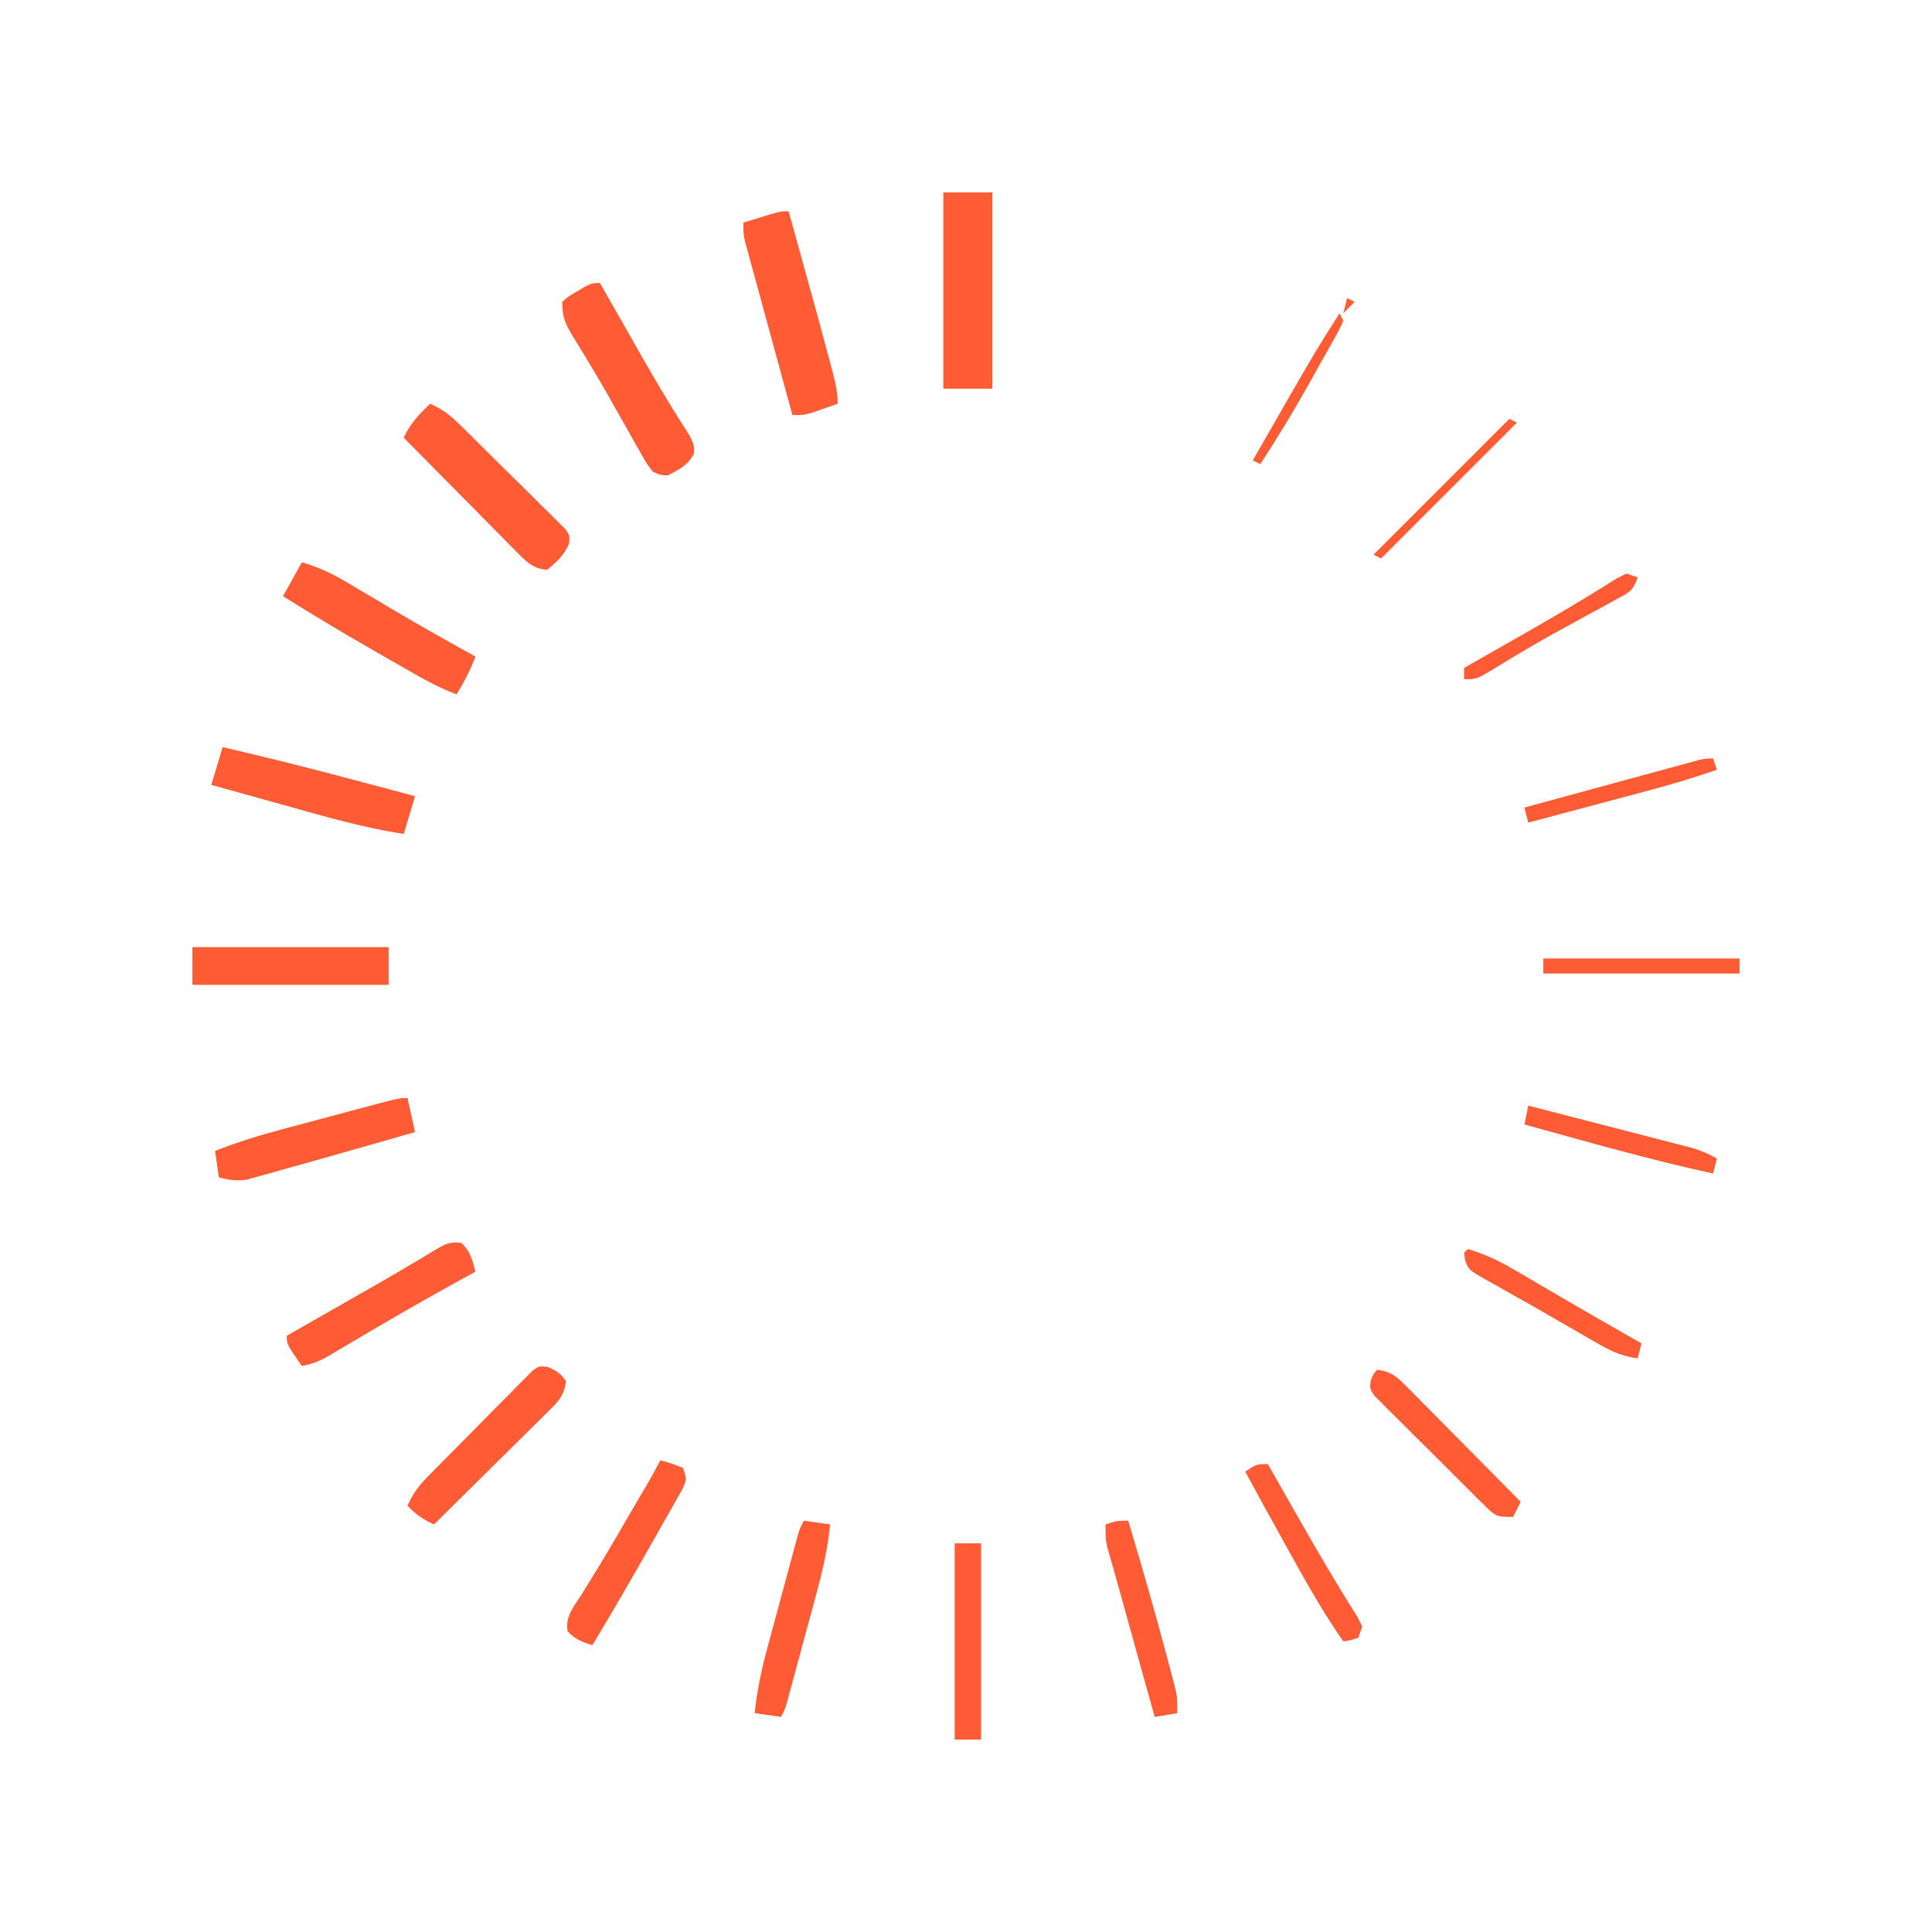
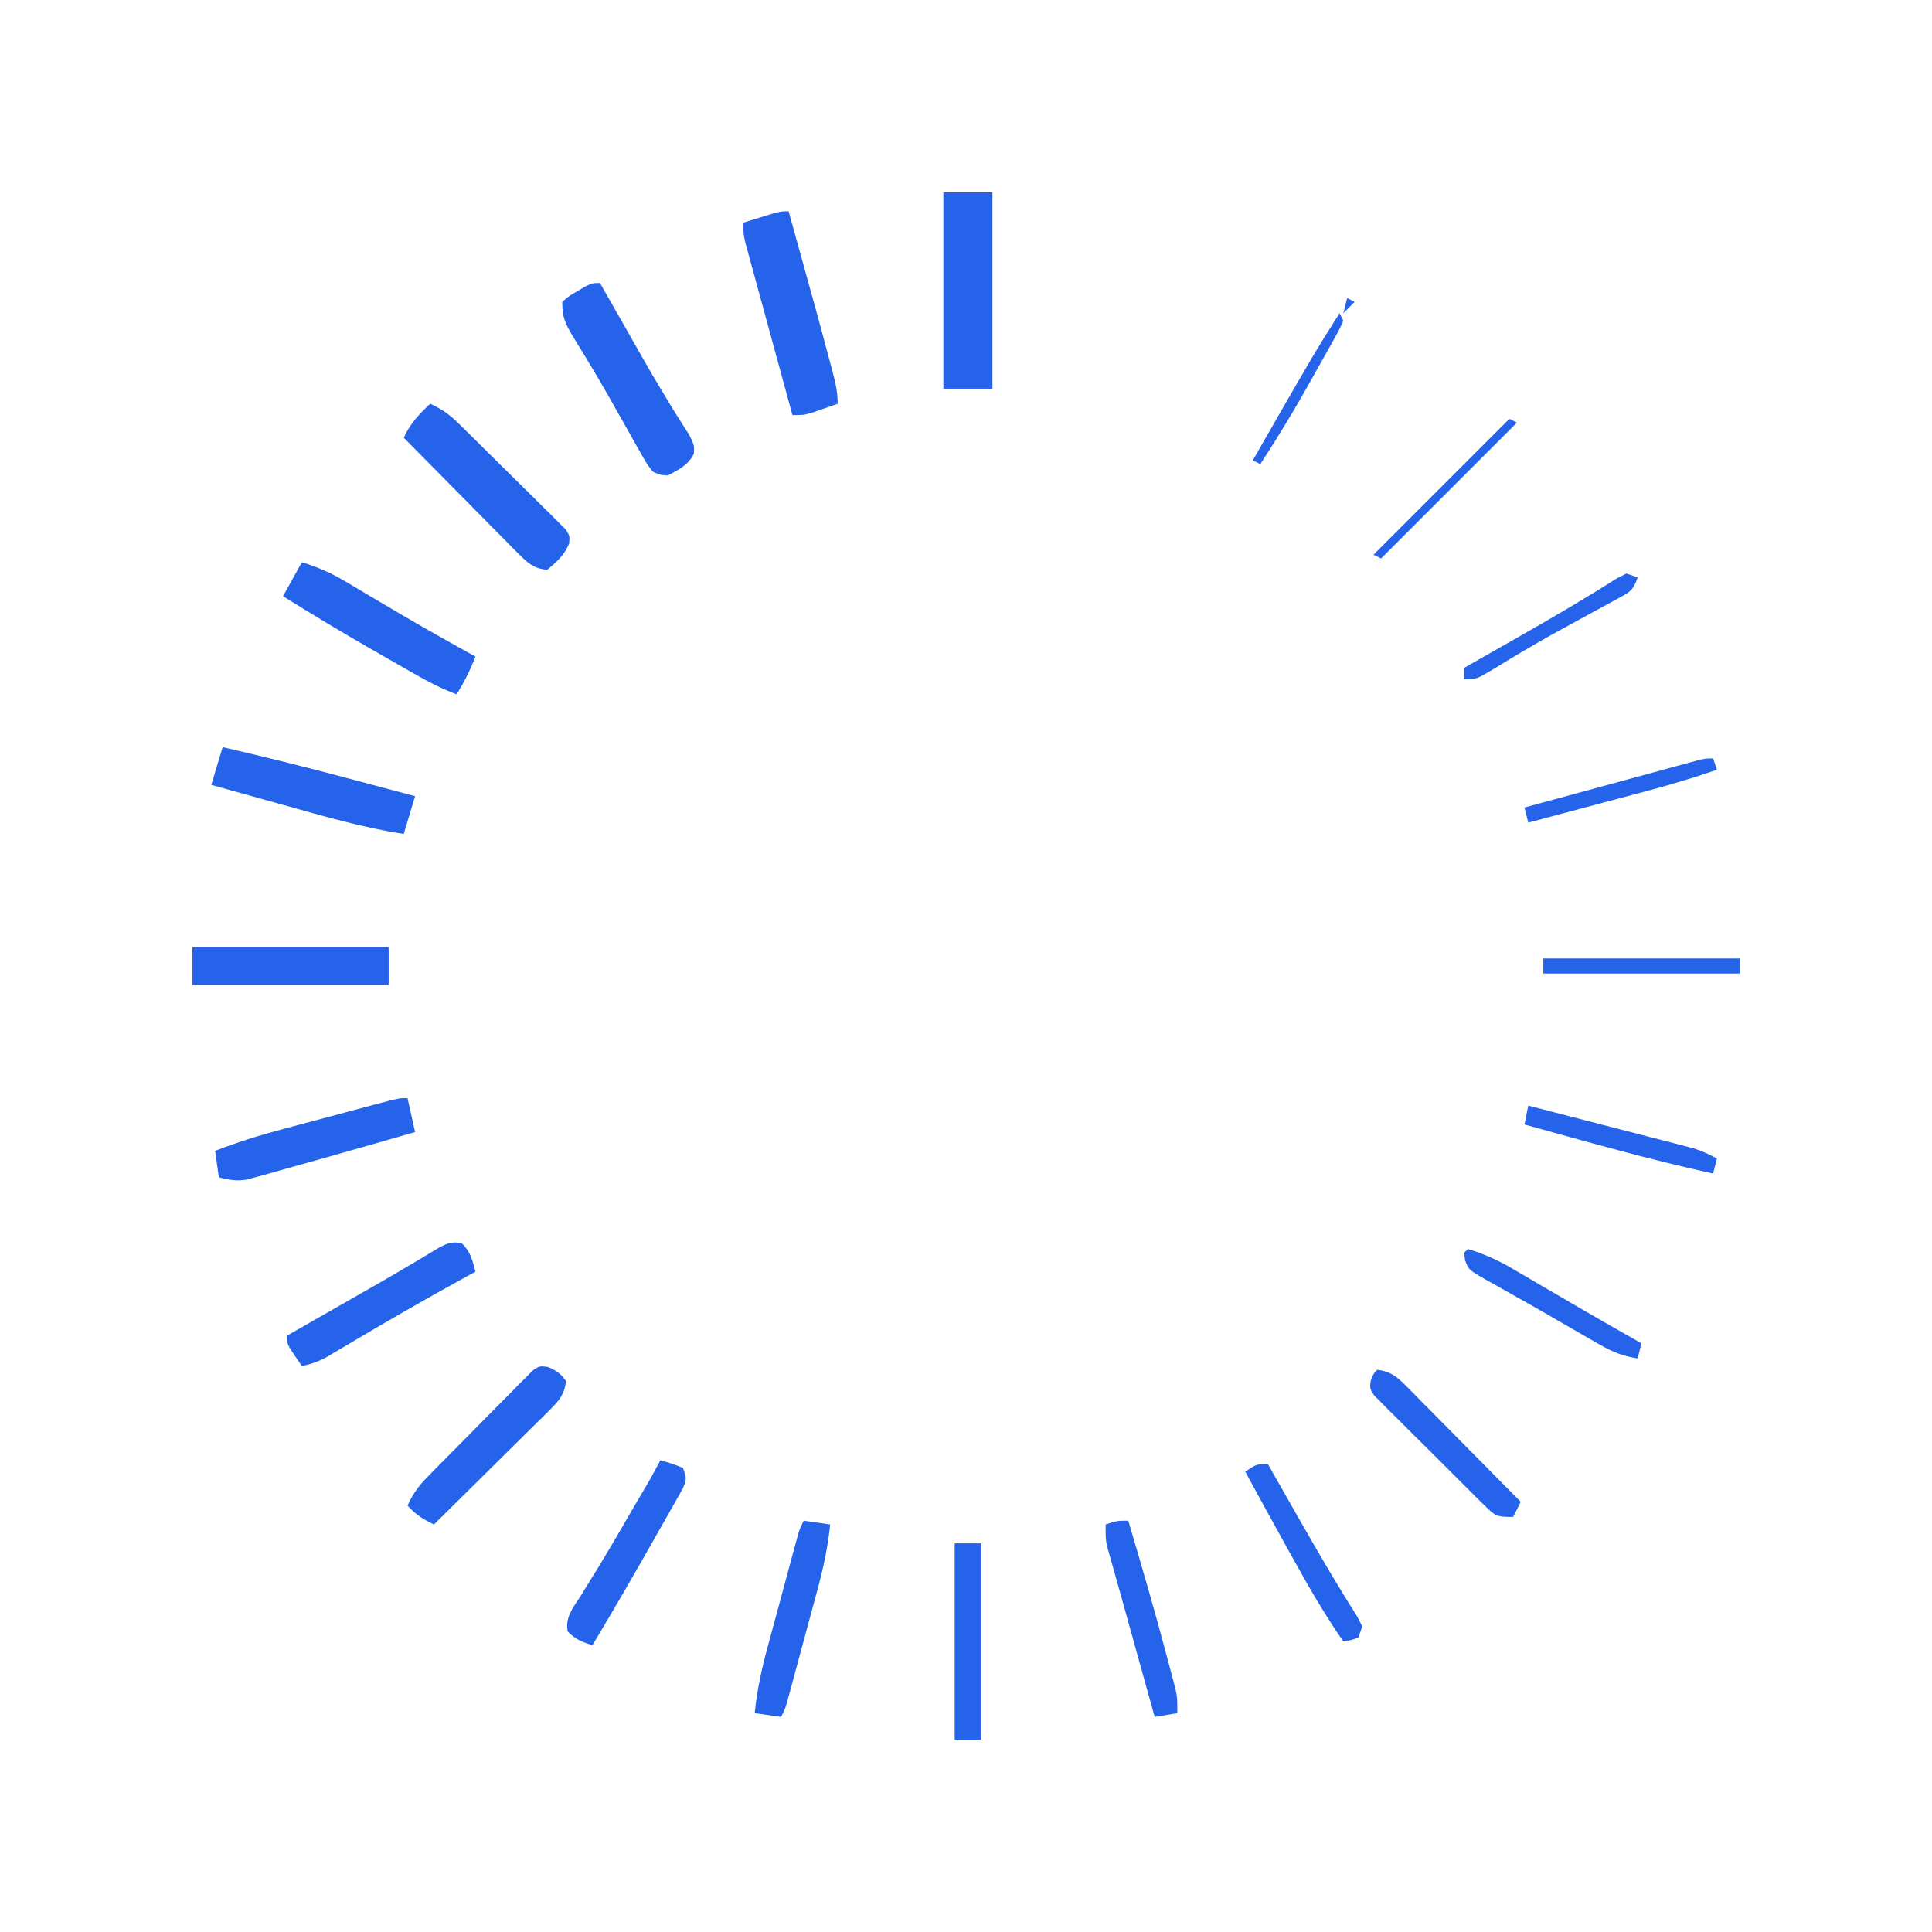
<svg xmlns="http://www.w3.org/2000/svg" width="512" height="512" viewBox="0 0 512 512" fill="none">
-   <path d="M250 51C254.29 51 258.58 51 263 51C263 68.16 263 85.32 263 103C258.71 103 254.42 103 250 103C250 85.84 250 68.68 250 51Z" fill="#FF5C35" />
-   <path d="M209 56C216.776 84.023 216.776 84.023 220 96.125C220.207 96.892 220.414 97.66 220.628 98.45C221.404 101.39 222 103.945 222 107C220.564 107.506 219.126 108.004 217.688 108.5C216.887 108.778 216.086 109.057 215.262 109.344C213 110 213 110 210 110C208.143 103.22 206.292 96.439 204.446 89.657C203.817 87.349 203.186 85.041 202.554 82.734C201.647 79.421 200.745 76.107 199.844 72.793C199.559 71.758 199.275 70.724 198.982 69.658C198.722 68.698 198.462 67.737 198.193 66.747C197.847 65.478 197.847 65.478 197.494 64.183C197 62 197 62 197 59C198.624 58.497 200.249 57.997 201.875 57.5C202.78 57.222 203.685 56.943 204.617 56.656C207 56 207 56 209 56Z" fill="#FF5C35" />
-   <path d="M159 75C159.438 75.77 159.875 76.539 160.326 77.332C161.991 80.26 163.658 83.186 165.326 86.112C166.065 87.409 166.803 88.705 167.54 90.002C172.704 99.099 172.704 99.099 178.102 108.059C178.528 108.745 178.954 109.431 179.393 110.138C180.481 111.87 181.586 113.592 182.691 115.312C184 118 184 118 183.891 120.23C182.355 123.281 179.942 124.442 177 126C174.995 125.902 174.995 125.902 173 125C171.419 122.953 171.419 122.953 169.898 120.25C169.33 119.256 168.762 118.263 168.176 117.239C167.582 116.17 166.987 115.101 166.375 114C165.131 111.807 163.886 109.614 162.641 107.422C162.028 106.335 161.415 105.247 160.783 104.127C159.18 101.315 157.537 98.534 155.859 95.766C155.161 94.609 155.161 94.609 154.448 93.43C153.586 92.01 152.719 90.593 151.845 89.18C149.782 85.745 149 84.116 149 80C150.68 78.516 150.68 78.516 152.875 77.25C153.594 76.822 154.314 76.394 155.055 75.953C157 75 157 75 159 75Z" fill="#FF5C35" />
-   <path d="M114 107C117.016 108.355 119.144 109.881 121.499 112.193C122.163 112.84 122.826 113.488 123.51 114.155C124.215 114.854 124.919 115.553 125.645 116.273C126.374 116.994 127.103 117.714 127.854 118.456C129.391 119.978 130.925 121.503 132.456 123.03C134.809 125.372 137.18 127.694 139.553 130.016C141.043 131.496 142.532 132.978 144.02 134.461C144.734 135.156 145.448 135.851 146.185 136.567C146.832 137.221 147.48 137.875 148.148 138.548C148.724 139.12 149.3 139.691 149.894 140.28C151 142 151 142 150.823 144.04C149.52 147.143 147.581 148.899 145 151C141.521 150.712 139.821 149.189 137.425 146.765C136.744 146.085 136.064 145.404 135.363 144.703C134.64 143.964 133.917 143.226 133.172 142.465C132.423 141.712 131.674 140.958 130.902 140.182C128.511 137.774 126.13 135.356 123.75 132.938C122.131 131.303 120.511 129.67 118.891 128.037C114.919 124.033 110.956 120.02 107 116C108.722 112.235 110.992 109.849 114 107Z" fill="#FF5C35" />
-   <path d="M80 149C84.091 150.25 87.6 151.757 91.273 153.941C92.256 154.521 93.239 155.101 94.252 155.699C95.798 156.621 95.798 156.621 97.375 157.562C99.518 158.828 101.661 160.092 103.805 161.355C104.854 161.975 105.903 162.594 106.983 163.232C111.129 165.662 115.306 168.03 119.5 170.375C120.17 170.75 120.839 171.124 121.529 171.51C123.018 172.342 124.509 173.171 126 174C124.617 177.578 123.044 180.748 121 184C117.051 182.531 113.499 180.678 109.844 178.586C109.26 178.253 108.677 177.919 108.075 177.576C106.841 176.87 105.607 176.162 104.374 175.453C102.535 174.395 100.694 173.344 98.852 172.293C90.8 167.686 82.871 162.909 75 158C76.65 155.03 78.3 152.06 80 149Z" fill="#FF5C35" />
-   <path d="M59 198C70.75 200.698 82.417 203.634 94.062 206.75C95.623 207.166 97.183 207.581 98.744 207.996C102.497 208.995 106.249 209.997 110 211C109.01 214.3 108.02 217.6 107 221C96.202 219.336 85.816 216.314 75.312 213.375C73.436 212.854 71.559 212.333 69.682 211.812C65.12 210.547 60.559 209.275 56 208C56.99 204.7 57.98 201.4 59 198Z" fill="#FF5C35" />
-   <path d="M51 251C68.16 251 85.32 251 103 251C103 254.3 103 257.6 103 261C85.84 261 68.68 261 51 261C51 257.7 51 254.4 51 251Z" fill="#FF5C35" />
-   <path d="M145.102 362.24C147.397 363.159 148.573 363.972 150 366C149.587 369.48 148.214 371.153 145.765 373.575C145.085 374.256 144.404 374.936 143.703 375.637C142.964 376.36 142.226 377.083 141.465 377.828C140.712 378.577 139.958 379.326 139.182 380.098C136.774 382.489 134.356 384.87 131.938 387.25C130.303 388.869 128.67 390.489 127.037 392.109C123.033 396.081 119.02 400.044 115 404C112.139 402.641 110.141 401.355 108 399C109.355 395.984 110.881 393.856 113.193 391.501C113.84 390.837 114.488 390.173 115.155 389.49C115.854 388.785 116.553 388.081 117.273 387.355C117.994 386.626 118.714 385.897 119.456 385.146C120.978 383.609 122.503 382.075 124.03 380.544C126.372 378.191 128.694 375.82 131.016 373.447C132.496 371.957 133.978 370.468 135.461 368.98C136.156 368.266 136.851 367.552 137.567 366.815C138.221 366.168 138.875 365.52 139.548 364.852C140.12 364.276 140.691 363.699 141.28 363.106C143 362 143 362 145.102 362.24Z" fill="#FF5C35" />
-   <path d="M122.281 329.414C124.672 331.62 125.192 333.901 126 337C124.979 337.559 123.958 338.119 122.906 338.695C112.488 344.433 102.192 350.351 91.975 356.44C90.996 357.018 90.016 357.596 89.008 358.191C88.138 358.709 87.268 359.227 86.372 359.76C84.213 360.889 82.379 361.542 80 362C76 356.25 76 356.25 76 354C77.854 352.939 79.708 351.877 81.562 350.816C82.141 350.485 82.72 350.154 83.317 349.812C86.499 347.991 89.683 346.173 92.869 344.36C98.363 341.232 103.854 338.106 109.281 334.863C110.012 334.433 110.743 334.002 111.496 333.558C112.798 332.789 114.093 332.008 115.379 331.213C117.871 329.756 119.38 328.887 122.281 329.414Z" fill="#FF5C35" />
-   <path d="M108 291C108.66 293.97 109.32 296.94 110 300C104.096 301.711 98.186 303.403 92.27 305.075C90.024 305.71 87.779 306.348 85.534 306.987C82.026 307.983 78.514 308.962 75 309.938C73.885 310.256 72.77 310.574 71.622 310.903C70.571 311.191 69.52 311.48 68.438 311.777C67.508 312.038 66.579 312.298 65.621 312.566C62.773 313.038 60.771 312.739 58 312C57.67 309.69 57.34 307.38 57 305C62.821 302.717 68.638 300.902 74.68 299.301C76.021 298.941 76.021 298.941 77.389 298.574C79.262 298.072 81.136 297.572 83.011 297.074C85.889 296.309 88.765 295.537 91.641 294.764C93.466 294.276 95.292 293.788 97.117 293.301C97.979 293.07 98.84 292.838 99.728 292.6C105.769 291 105.769 291 108 291Z" fill="#FF5C35" />
-   <path d="M175 387C177.938 387.812 177.938 387.812 181 389C182 392 182 392 180.896 394.549C180.326 395.557 179.756 396.564 179.168 397.602C178.539 398.725 177.909 399.848 177.26 401.005C176.57 402.212 175.879 403.418 175.188 404.625C174.497 405.848 173.807 407.071 173.117 408.294C167.861 417.597 162.494 426.836 157 436C154.274 435.139 152.408 434.436 150.438 432.328C149.717 428.491 151.999 425.867 154 422.75C154.928 421.244 155.853 419.738 156.778 418.23C157.289 417.406 157.801 416.581 158.328 415.732C161.494 410.56 164.517 405.305 167.563 400.062C168.182 399.002 168.802 397.941 169.44 396.849C172.327 391.983 172.327 391.983 175 387Z" fill="#FF5C35" />
-   <path d="M213 403C215.31 403.33 217.62 403.66 220 404C219.38 410.092 218.145 415.779 216.531 421.68C216.291 422.574 216.051 423.468 215.803 424.389C215.298 426.263 214.79 428.137 214.28 430.011C213.497 432.886 212.722 435.763 211.949 438.641C211.456 440.466 210.963 442.292 210.469 444.117C210.236 444.979 210.004 445.84 209.765 446.728C209.548 447.522 209.331 448.317 209.107 449.136C208.917 449.836 208.727 450.536 208.531 451.257C208 453 208 453 207 455C204.69 454.67 202.38 454.34 200 454C200.62 447.908 201.855 442.221 203.469 436.32C203.709 435.426 203.949 434.532 204.197 433.611C204.702 431.737 205.21 429.863 205.72 427.989C206.503 425.114 207.278 422.237 208.051 419.359C208.544 417.534 209.037 415.708 209.531 413.883C209.764 413.021 209.996 412.16 210.235 411.272C210.561 410.08 210.561 410.08 210.893 408.864C211.083 408.164 211.273 407.464 211.469 406.743C212 405 212 405 213 403Z" fill="#FF5C35" />
-   <path d="M253 409C255.31 409 257.62 409 260 409C260 426.16 260 443.32 260 461C257.69 461 255.38 461 253 461C253 443.84 253 426.68 253 409Z" fill="#FF5C35" />
-   <path d="M299 403C302.635 415.208 306.19 427.433 309.438 439.75C309.696 440.719 309.955 441.688 310.221 442.686C310.456 443.589 310.691 444.492 310.934 445.422C311.244 446.607 311.244 446.607 311.56 447.815C312 450 312 450 312 454C309.03 454.495 309.03 454.495 306 455C304.63 450.075 303.261 445.149 301.892 440.223C301.428 438.552 300.963 436.882 300.499 435.211C299.392 431.23 298.287 427.249 297.185 423.267C296.469 420.681 295.743 418.099 295.006 415.518C294.595 414.065 294.595 414.065 294.176 412.582C293.944 411.776 293.713 410.97 293.474 410.14C293 408 293 408 293 404C296 403 296 403 299 403Z" fill="#FF5C35" />
-   <path d="M365 363C368.478 363.445 370.149 364.781 372.575 367.235C373.256 367.915 373.936 368.596 374.637 369.297C375.36 370.036 376.083 370.774 376.828 371.535C377.577 372.288 378.326 373.042 379.098 373.818C381.489 376.226 383.87 378.644 386.25 381.062C387.869 382.697 389.489 384.33 391.109 385.963C395.081 389.967 399.044 393.98 403 398C402.34 399.32 401.68 400.64 401 402C396.567 402 396.345 401.848 393.409 398.942C392.383 397.941 392.383 397.941 391.337 396.919C390.611 396.188 389.885 395.456 389.137 394.703C388.01 393.585 388.01 393.585 386.86 392.445C385.274 390.866 383.693 389.282 382.117 387.693C379.695 385.258 377.25 382.847 374.803 380.438C373.267 378.902 371.732 377.366 370.199 375.828C369.095 374.744 369.095 374.744 367.968 373.637C367.3 372.957 366.632 372.276 365.944 371.575C365.35 370.98 364.756 370.385 364.144 369.772C363 368 363 368 363.254 365.839C364 364 364 364 365 363Z" fill="#FF5C35" />
-   <path d="M336 388C336.438 388.77 336.875 389.539 337.326 390.332C338.991 393.26 340.658 396.187 342.326 399.113C343.065 400.409 343.803 401.705 344.54 403.001C349.422 411.579 354.394 420.08 359.691 428.41C360.123 429.265 360.555 430.119 361 431C360.67 431.99 360.34 432.98 360 434C357.938 434.688 357.938 434.688 356 435C351.212 428.115 347.057 420.96 343 413.625C342.41 412.565 341.819 411.506 341.211 410.414C337.436 403.63 333.707 396.821 330 390C333 388 333 388 336 388Z" fill="#FF5C35" />
-   <path d="M389 331C393.278 332.297 396.927 333.939 400.781 336.195C401.865 336.826 402.948 337.456 404.065 338.105C405.199 338.772 406.332 339.438 407.5 340.125C408.669 340.807 409.839 341.489 411.009 342.17C413.301 343.505 415.592 344.842 417.882 346.181C421.783 348.457 425.7 350.704 429.625 352.938C430.69 353.545 431.755 354.152 432.852 354.777C433.561 355.181 434.27 355.584 435 356C434.67 357.32 434.34 358.64 434 360C430.199 359.414 427.407 358.32 424.078 356.41C422.675 355.611 422.675 355.611 421.243 354.797C420.255 354.224 419.268 353.652 418.25 353.062C417.235 352.479 416.221 351.896 415.175 351.295C413.108 350.105 411.042 348.912 408.978 347.716C406.244 346.141 403.497 344.593 400.742 343.055C399.203 342.183 397.664 341.31 396.125 340.438C395.412 340.045 394.7 339.653 393.966 339.248C389.178 336.492 389.178 336.492 388.25 333.93C388.167 333.293 388.085 332.656 388 332C388.33 331.67 388.66 331.34 389 331Z" fill="#FF5C35" />
-   <path d="M405 293C411.48 294.666 417.957 296.339 424.434 298.017C426.637 298.587 428.841 299.155 431.045 299.722C434.213 300.537 437.38 301.358 440.547 302.18C441.532 302.432 442.518 302.684 443.533 302.944C444.454 303.184 445.375 303.424 446.323 303.671C447.132 303.88 447.94 304.089 448.773 304.304C450.998 304.999 452.949 305.899 455 307C454.67 308.32 454.34 309.64 454 311C437.167 307.325 420.601 302.588 404 298C404.33 296.35 404.66 294.7 405 293Z" fill="#FF5C35" />
-   <path d="M409 254C426.16 254 443.32 254 461 254C461 255.32 461 256.64 461 258C443.84 258 426.68 258 409 258C409 256.68 409 255.36 409 254Z" fill="#FF5C35" />
-   <path d="M454 201C454.495 202.485 454.495 202.485 455 204C448.776 206.153 442.518 208.014 436.152 209.699C435.255 209.939 434.358 210.179 433.433 210.426C430.602 211.183 427.77 211.935 424.938 212.688C423.003 213.204 421.069 213.72 419.135 214.236C414.424 215.494 409.712 216.748 405 218C404.67 216.68 404.34 215.36 404 214C410.798 212.145 417.598 210.294 424.398 208.446C426.713 207.816 429.027 207.186 431.341 206.554C434.662 205.648 437.983 204.746 441.305 203.844C442.864 203.417 442.864 203.417 444.455 202.982C445.416 202.722 446.377 202.462 447.367 202.193C448.215 201.962 449.063 201.731 449.937 201.494C452 201 452 201 454 201Z" fill="#FF5C35" />
-   <path d="M431 152C431.99 152.33 432.98 152.66 434 153C432.722 156.834 431.525 157.106 428.031 159.004C426.992 159.575 425.954 160.147 424.883 160.736C423.767 161.339 422.65 161.941 421.5 162.562C419.215 163.815 416.931 165.069 414.648 166.324C413.52 166.943 412.392 167.563 411.229 168.201C406.093 171.062 401.051 174.078 396.041 177.155C391.32 180 391.32 180 388 180C388 179.01 388 178.02 388 177C388.77 176.562 389.539 176.125 390.332 175.674C393.26 174.009 396.187 172.342 399.113 170.674C400.409 169.935 401.705 169.197 403.001 168.46C411.579 163.578 420.08 158.606 428.41 153.309C429.265 152.877 430.119 152.445 431 152Z" fill="#FF5C35" />
-   <path d="M400 111C400.66 111.33 401.32 111.66 402 112C390.12 123.88 378.24 135.76 366 148C365.34 147.67 364.68 147.34 364 147C375.88 135.12 387.76 123.24 400 111Z" fill="#FF5C35" />
-   <path d="M355 83C355.33 83.66 355.66 84.32 356 85C354.848 87.531 354.848 87.531 353.062 90.715C352.745 91.285 352.427 91.856 352.1 92.443C351.421 93.658 350.738 94.871 350.051 96.082C349.024 97.895 348.009 99.713 346.996 101.533C342.904 108.846 338.586 115.985 334 123C333.34 122.67 332.68 122.34 332 122C348.257 93.642 348.257 93.642 355 83Z" fill="#FF5C35" />
-   <path d="M357 79C357.66 79.33 358.32 79.66 359 80C358.01 80.99 357.02 81.98 356 83C356.33 81.68 356.66 80.36 357 79Z" fill="#FF5C35" />
+   <path d="M250 51C254.29 51 258.58 51 263 51C263 68.16 263 85.32 263 103C258.71 103 254.42 103 250 103C250 85.84 250 68.68 250 51Z" fill="#2563eb" />
+   <path d="M209 56C216.776 84.023 216.776 84.023 220 96.125C220.207 96.892 220.414 97.66 220.628 98.45C221.404 101.39 222 103.945 222 107C220.564 107.506 219.126 108.004 217.688 108.5C216.887 108.778 216.086 109.057 215.262 109.344C213 110 213 110 210 110C208.143 103.22 206.292 96.439 204.446 89.657C203.817 87.349 203.186 85.041 202.554 82.734C201.647 79.421 200.745 76.107 199.844 72.793C199.559 71.758 199.275 70.724 198.982 69.658C198.722 68.698 198.462 67.737 198.193 66.747C197.847 65.478 197.847 65.478 197.494 64.183C197 62 197 62 197 59C198.624 58.497 200.249 57.997 201.875 57.5C202.78 57.222 203.685 56.943 204.617 56.656C207 56 207 56 209 56Z" fill="#2563eb" />
+   <path d="M159 75C159.438 75.77 159.875 76.539 160.326 77.332C161.991 80.26 163.658 83.186 165.326 86.112C166.065 87.409 166.803 88.705 167.54 90.002C172.704 99.099 172.704 99.099 178.102 108.059C178.528 108.745 178.954 109.431 179.393 110.138C180.481 111.87 181.586 113.592 182.691 115.312C184 118 184 118 183.891 120.23C182.355 123.281 179.942 124.442 177 126C174.995 125.902 174.995 125.902 173 125C171.419 122.953 171.419 122.953 169.898 120.25C169.33 119.256 168.762 118.263 168.176 117.239C167.582 116.17 166.987 115.101 166.375 114C165.131 111.807 163.886 109.614 162.641 107.422C162.028 106.335 161.415 105.247 160.783 104.127C159.18 101.315 157.537 98.534 155.859 95.766C155.161 94.609 155.161 94.609 154.448 93.43C153.586 92.01 152.719 90.593 151.845 89.18C149.782 85.745 149 84.116 149 80C150.68 78.516 150.68 78.516 152.875 77.25C153.594 76.822 154.314 76.394 155.055 75.953C157 75 157 75 159 75Z" fill="#2563eb" />
+   <path d="M114 107C117.016 108.355 119.144 109.881 121.499 112.193C122.163 112.84 122.826 113.488 123.51 114.155C124.215 114.854 124.919 115.553 125.645 116.273C126.374 116.994 127.103 117.714 127.854 118.456C129.391 119.978 130.925 121.503 132.456 123.03C134.809 125.372 137.18 127.694 139.553 130.016C141.043 131.496 142.532 132.978 144.02 134.461C144.734 135.156 145.448 135.851 146.185 136.567C146.832 137.221 147.48 137.875 148.148 138.548C148.724 139.12 149.3 139.691 149.894 140.28C151 142 151 142 150.823 144.04C149.52 147.143 147.581 148.899 145 151C141.521 150.712 139.821 149.189 137.425 146.765C136.744 146.085 136.064 145.404 135.363 144.703C134.64 143.964 133.917 143.226 133.172 142.465C132.423 141.712 131.674 140.958 130.902 140.182C128.511 137.774 126.13 135.356 123.75 132.938C122.131 131.303 120.511 129.67 118.891 128.037C114.919 124.033 110.956 120.02 107 116C108.722 112.235 110.992 109.849 114 107Z" fill="#2563eb" />
+   <path d="M80 149C84.091 150.25 87.6 151.757 91.273 153.941C92.256 154.521 93.239 155.101 94.252 155.699C95.798 156.621 95.798 156.621 97.375 157.562C99.518 158.828 101.661 160.092 103.805 161.355C104.854 161.975 105.903 162.594 106.983 163.232C111.129 165.662 115.306 168.03 119.5 170.375C120.17 170.75 120.839 171.124 121.529 171.51C123.018 172.342 124.509 173.171 126 174C124.617 177.578 123.044 180.748 121 184C117.051 182.531 113.499 180.678 109.844 178.586C109.26 178.253 108.677 177.919 108.075 177.576C106.841 176.87 105.607 176.162 104.374 175.453C102.535 174.395 100.694 173.344 98.852 172.293C90.8 167.686 82.871 162.909 75 158C76.65 155.03 78.3 152.06 80 149Z" fill="#2563eb" />
+   <path d="M59 198C70.75 200.698 82.417 203.634 94.062 206.75C95.623 207.166 97.183 207.581 98.744 207.996C102.497 208.995 106.249 209.997 110 211C109.01 214.3 108.02 217.6 107 221C96.202 219.336 85.816 216.314 75.312 213.375C73.436 212.854 71.559 212.333 69.682 211.812C65.12 210.547 60.559 209.275 56 208C56.99 204.7 57.98 201.4 59 198Z" fill="#2563eb" />
+   <path d="M51 251C68.16 251 85.32 251 103 251C103 254.3 103 257.6 103 261C85.84 261 68.68 261 51 261C51 257.7 51 254.4 51 251Z" fill="#2563eb" />
+   <path d="M145.102 362.24C147.397 363.159 148.573 363.972 150 366C149.587 369.48 148.214 371.153 145.765 373.575C145.085 374.256 144.404 374.936 143.703 375.637C142.964 376.36 142.226 377.083 141.465 377.828C140.712 378.577 139.958 379.326 139.182 380.098C136.774 382.489 134.356 384.87 131.938 387.25C130.303 388.869 128.67 390.489 127.037 392.109C123.033 396.081 119.02 400.044 115 404C112.139 402.641 110.141 401.355 108 399C109.355 395.984 110.881 393.856 113.193 391.501C113.84 390.837 114.488 390.173 115.155 389.49C115.854 388.785 116.553 388.081 117.273 387.355C117.994 386.626 118.714 385.897 119.456 385.146C120.978 383.609 122.503 382.075 124.03 380.544C126.372 378.191 128.694 375.82 131.016 373.447C132.496 371.957 133.978 370.468 135.461 368.98C136.156 368.266 136.851 367.552 137.567 366.815C138.221 366.168 138.875 365.52 139.548 364.852C140.12 364.276 140.691 363.699 141.28 363.106C143 362 143 362 145.102 362.24Z" fill="#2563eb" />
+   <path d="M122.281 329.414C124.672 331.62 125.192 333.901 126 337C124.979 337.559 123.958 338.119 122.906 338.695C112.488 344.433 102.192 350.351 91.975 356.44C90.996 357.018 90.016 357.596 89.008 358.191C88.138 358.709 87.268 359.227 86.372 359.76C84.213 360.889 82.379 361.542 80 362C76 356.25 76 356.25 76 354C77.854 352.939 79.708 351.877 81.562 350.816C82.141 350.485 82.72 350.154 83.317 349.812C86.499 347.991 89.683 346.173 92.869 344.36C98.363 341.232 103.854 338.106 109.281 334.863C110.012 334.433 110.743 334.002 111.496 333.558C112.798 332.789 114.093 332.008 115.379 331.213C117.871 329.756 119.38 328.887 122.281 329.414Z" fill="#2563eb" />
+   <path d="M108 291C108.66 293.97 109.32 296.94 110 300C104.096 301.711 98.186 303.403 92.27 305.075C90.024 305.71 87.779 306.348 85.534 306.987C82.026 307.983 78.514 308.962 75 309.938C73.885 310.256 72.77 310.574 71.622 310.903C70.571 311.191 69.52 311.48 68.438 311.777C67.508 312.038 66.579 312.298 65.621 312.566C62.773 313.038 60.771 312.739 58 312C57.67 309.69 57.34 307.38 57 305C62.821 302.717 68.638 300.902 74.68 299.301C76.021 298.941 76.021 298.941 77.389 298.574C79.262 298.072 81.136 297.572 83.011 297.074C85.889 296.309 88.765 295.537 91.641 294.764C93.466 294.276 95.292 293.788 97.117 293.301C97.979 293.07 98.84 292.838 99.728 292.6C105.769 291 105.769 291 108 291Z" fill="#2563eb" />
+   <path d="M175 387C177.938 387.812 177.938 387.812 181 389C182 392 182 392 180.896 394.549C180.326 395.557 179.756 396.564 179.168 397.602C178.539 398.725 177.909 399.848 177.26 401.005C176.57 402.212 175.879 403.418 175.188 404.625C174.497 405.848 173.807 407.071 173.117 408.294C167.861 417.597 162.494 426.836 157 436C154.274 435.139 152.408 434.436 150.438 432.328C149.717 428.491 151.999 425.867 154 422.75C154.928 421.244 155.853 419.738 156.778 418.23C157.289 417.406 157.801 416.581 158.328 415.732C161.494 410.56 164.517 405.305 167.563 400.062C168.182 399.002 168.802 397.941 169.44 396.849C172.327 391.983 172.327 391.983 175 387Z" fill="#2563eb" />
+   <path d="M213 403C215.31 403.33 217.62 403.66 220 404C219.38 410.092 218.145 415.779 216.531 421.68C216.291 422.574 216.051 423.468 215.803 424.389C215.298 426.263 214.79 428.137 214.28 430.011C213.497 432.886 212.722 435.763 211.949 438.641C211.456 440.466 210.963 442.292 210.469 444.117C210.236 444.979 210.004 445.84 209.765 446.728C209.548 447.522 209.331 448.317 209.107 449.136C208.917 449.836 208.727 450.536 208.531 451.257C208 453 208 453 207 455C204.69 454.67 202.38 454.34 200 454C200.62 447.908 201.855 442.221 203.469 436.32C203.709 435.426 203.949 434.532 204.197 433.611C204.702 431.737 205.21 429.863 205.72 427.989C206.503 425.114 207.278 422.237 208.051 419.359C208.544 417.534 209.037 415.708 209.531 413.883C209.764 413.021 209.996 412.16 210.235 411.272C210.561 410.08 210.561 410.08 210.893 408.864C211.083 408.164 211.273 407.464 211.469 406.743C212 405 212 405 213 403Z" fill="#2563eb" />
+   <path d="M253 409C255.31 409 257.62 409 260 409C260 426.16 260 443.32 260 461C257.69 461 255.38 461 253 461C253 443.84 253 426.68 253 409Z" fill="#2563eb" />
+   <path d="M299 403C302.635 415.208 306.19 427.433 309.438 439.75C309.696 440.719 309.955 441.688 310.221 442.686C310.456 443.589 310.691 444.492 310.934 445.422C311.244 446.607 311.244 446.607 311.56 447.815C312 450 312 450 312 454C309.03 454.495 309.03 454.495 306 455C304.63 450.075 303.261 445.149 301.892 440.223C301.428 438.552 300.963 436.882 300.499 435.211C299.392 431.23 298.287 427.249 297.185 423.267C296.469 420.681 295.743 418.099 295.006 415.518C294.595 414.065 294.595 414.065 294.176 412.582C293.944 411.776 293.713 410.97 293.474 410.14C293 408 293 408 293 404C296 403 296 403 299 403Z" fill="#2563eb" />
+   <path d="M365 363C368.478 363.445 370.149 364.781 372.575 367.235C373.256 367.915 373.936 368.596 374.637 369.297C375.36 370.036 376.083 370.774 376.828 371.535C377.577 372.288 378.326 373.042 379.098 373.818C381.489 376.226 383.87 378.644 386.25 381.062C387.869 382.697 389.489 384.33 391.109 385.963C395.081 389.967 399.044 393.98 403 398C402.34 399.32 401.68 400.64 401 402C396.567 402 396.345 401.848 393.409 398.942C392.383 397.941 392.383 397.941 391.337 396.919C390.611 396.188 389.885 395.456 389.137 394.703C388.01 393.585 388.01 393.585 386.86 392.445C385.274 390.866 383.693 389.282 382.117 387.693C379.695 385.258 377.25 382.847 374.803 380.438C373.267 378.902 371.732 377.366 370.199 375.828C369.095 374.744 369.095 374.744 367.968 373.637C367.3 372.957 366.632 372.276 365.944 371.575C365.35 370.98 364.756 370.385 364.144 369.772C363 368 363 368 363.254 365.839C364 364 364 364 365 363Z" fill="#2563eb" />
+   <path d="M336 388C336.438 388.77 336.875 389.539 337.326 390.332C338.991 393.26 340.658 396.187 342.326 399.113C343.065 400.409 343.803 401.705 344.54 403.001C349.422 411.579 354.394 420.08 359.691 428.41C360.123 429.265 360.555 430.119 361 431C360.67 431.99 360.34 432.98 360 434C357.938 434.688 357.938 434.688 356 435C351.212 428.115 347.057 420.96 343 413.625C342.41 412.565 341.819 411.506 341.211 410.414C337.436 403.63 333.707 396.821 330 390C333 388 333 388 336 388Z" fill="#2563eb" />
+   <path d="M389 331C393.278 332.297 396.927 333.939 400.781 336.195C401.865 336.826 402.948 337.456 404.065 338.105C405.199 338.772 406.332 339.438 407.5 340.125C408.669 340.807 409.839 341.489 411.009 342.17C413.301 343.505 415.592 344.842 417.882 346.181C421.783 348.457 425.7 350.704 429.625 352.938C430.69 353.545 431.755 354.152 432.852 354.777C433.561 355.181 434.27 355.584 435 356C434.67 357.32 434.34 358.64 434 360C430.199 359.414 427.407 358.32 424.078 356.41C422.675 355.611 422.675 355.611 421.243 354.797C420.255 354.224 419.268 353.652 418.25 353.062C417.235 352.479 416.221 351.896 415.175 351.295C413.108 350.105 411.042 348.912 408.978 347.716C406.244 346.141 403.497 344.593 400.742 343.055C399.203 342.183 397.664 341.31 396.125 340.438C395.412 340.045 394.7 339.653 393.966 339.248C389.178 336.492 389.178 336.492 388.25 333.93C388.167 333.293 388.085 332.656 388 332C388.33 331.67 388.66 331.34 389 331Z" fill="#2563eb" />
+   <path d="M405 293C411.48 294.666 417.957 296.339 424.434 298.017C426.637 298.587 428.841 299.155 431.045 299.722C434.213 300.537 437.38 301.358 440.547 302.18C441.532 302.432 442.518 302.684 443.533 302.944C444.454 303.184 445.375 303.424 446.323 303.671C447.132 303.88 447.94 304.089 448.773 304.304C450.998 304.999 452.949 305.899 455 307C454.67 308.32 454.34 309.64 454 311C437.167 307.325 420.601 302.588 404 298C404.33 296.35 404.66 294.7 405 293Z" fill="#2563eb" />
+   <path d="M409 254C426.16 254 443.32 254 461 254C461 255.32 461 256.64 461 258C443.84 258 426.68 258 409 258C409 256.68 409 255.36 409 254Z" fill="#2563eb" />
+   <path d="M454 201C454.495 202.485 454.495 202.485 455 204C448.776 206.153 442.518 208.014 436.152 209.699C435.255 209.939 434.358 210.179 433.433 210.426C430.602 211.183 427.77 211.935 424.938 212.688C423.003 213.204 421.069 213.72 419.135 214.236C414.424 215.494 409.712 216.748 405 218C404.67 216.68 404.34 215.36 404 214C410.798 212.145 417.598 210.294 424.398 208.446C426.713 207.816 429.027 207.186 431.341 206.554C434.662 205.648 437.983 204.746 441.305 203.844C442.864 203.417 442.864 203.417 444.455 202.982C445.416 202.722 446.377 202.462 447.367 202.193C448.215 201.962 449.063 201.731 449.937 201.494C452 201 452 201 454 201Z" fill="#2563eb" />
+   <path d="M431 152C431.99 152.33 432.98 152.66 434 153C432.722 156.834 431.525 157.106 428.031 159.004C426.992 159.575 425.954 160.147 424.883 160.736C423.767 161.339 422.65 161.941 421.5 162.562C419.215 163.815 416.931 165.069 414.648 166.324C413.52 166.943 412.392 167.563 411.229 168.201C406.093 171.062 401.051 174.078 396.041 177.155C391.32 180 391.32 180 388 180C388 179.01 388 178.02 388 177C388.77 176.562 389.539 176.125 390.332 175.674C393.26 174.009 396.187 172.342 399.113 170.674C400.409 169.935 401.705 169.197 403.001 168.46C411.579 163.578 420.08 158.606 428.41 153.309C429.265 152.877 430.119 152.445 431 152Z" fill="#2563eb" />
+   <path d="M400 111C400.66 111.33 401.32 111.66 402 112C390.12 123.88 378.24 135.76 366 148C365.34 147.67 364.68 147.34 364 147C375.88 135.12 387.76 123.24 400 111Z" fill="#2563eb" />
+   <path d="M355 83C355.33 83.66 355.66 84.32 356 85C354.848 87.531 354.848 87.531 353.062 90.715C352.745 91.285 352.427 91.856 352.1 92.443C351.421 93.658 350.738 94.871 350.051 96.082C349.024 97.895 348.009 99.713 346.996 101.533C342.904 108.846 338.586 115.985 334 123C333.34 122.67 332.68 122.34 332 122C348.257 93.642 348.257 93.642 355 83Z" fill="#2563eb" />
+   <path d="M357 79C357.66 79.33 358.32 79.66 359 80C358.01 80.99 357.02 81.98 356 83C356.33 81.68 356.66 80.36 357 79Z" fill="#2563eb" />
</svg>
